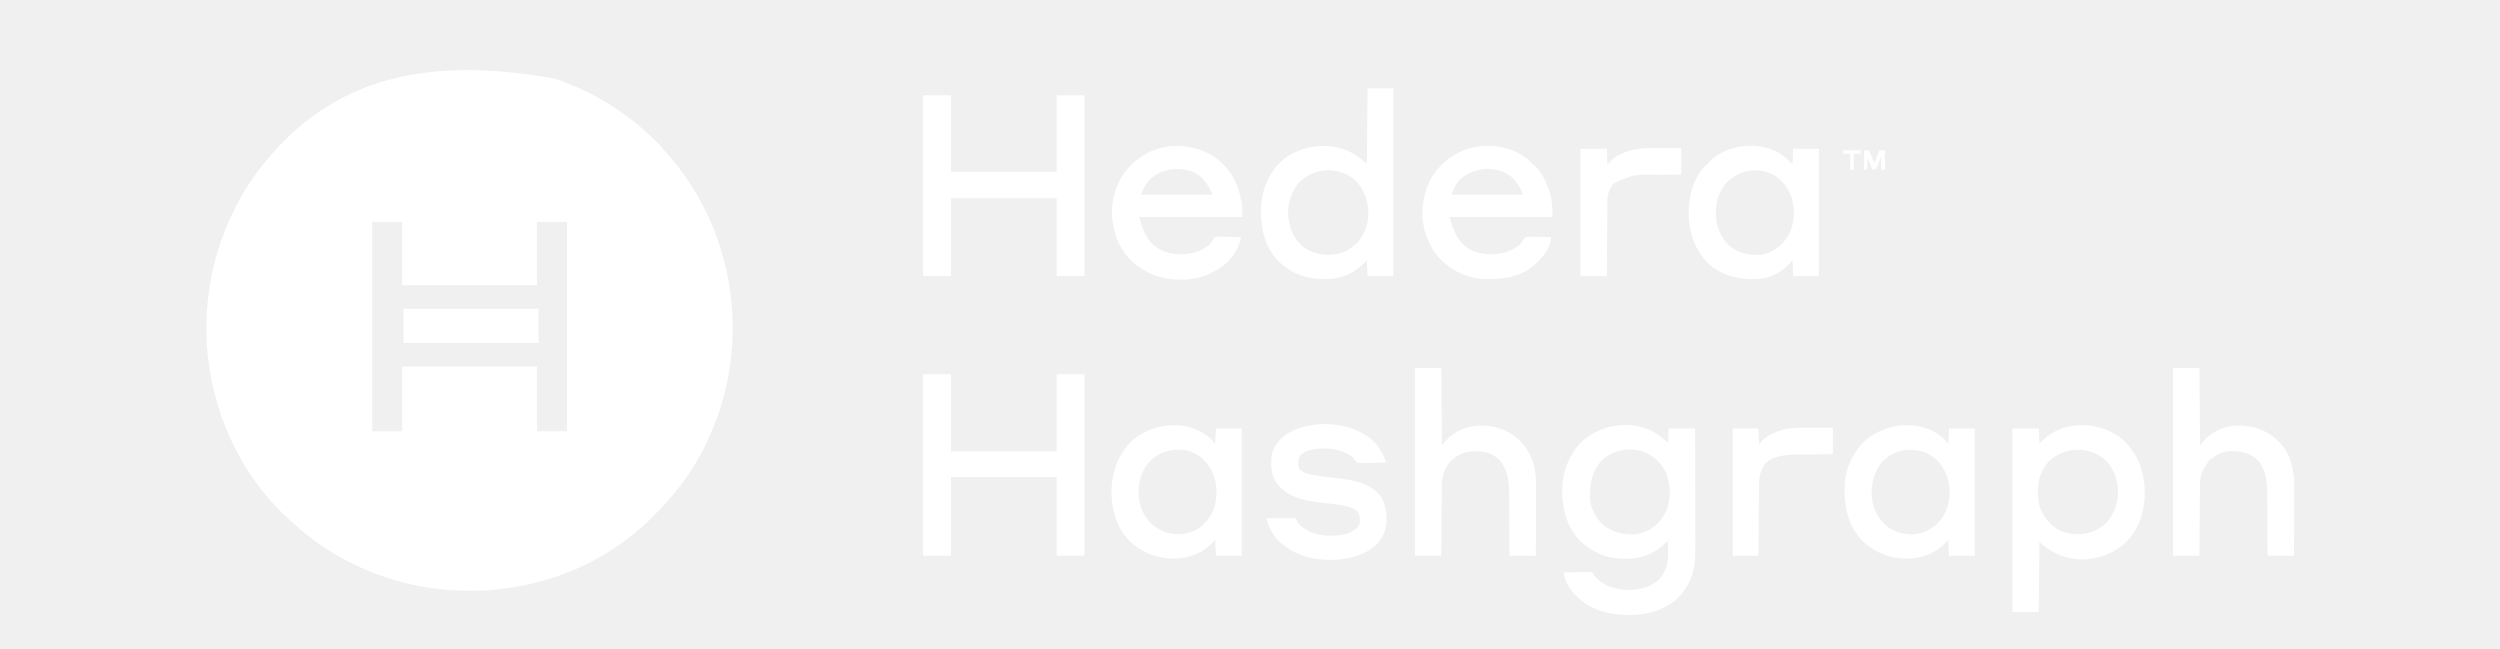
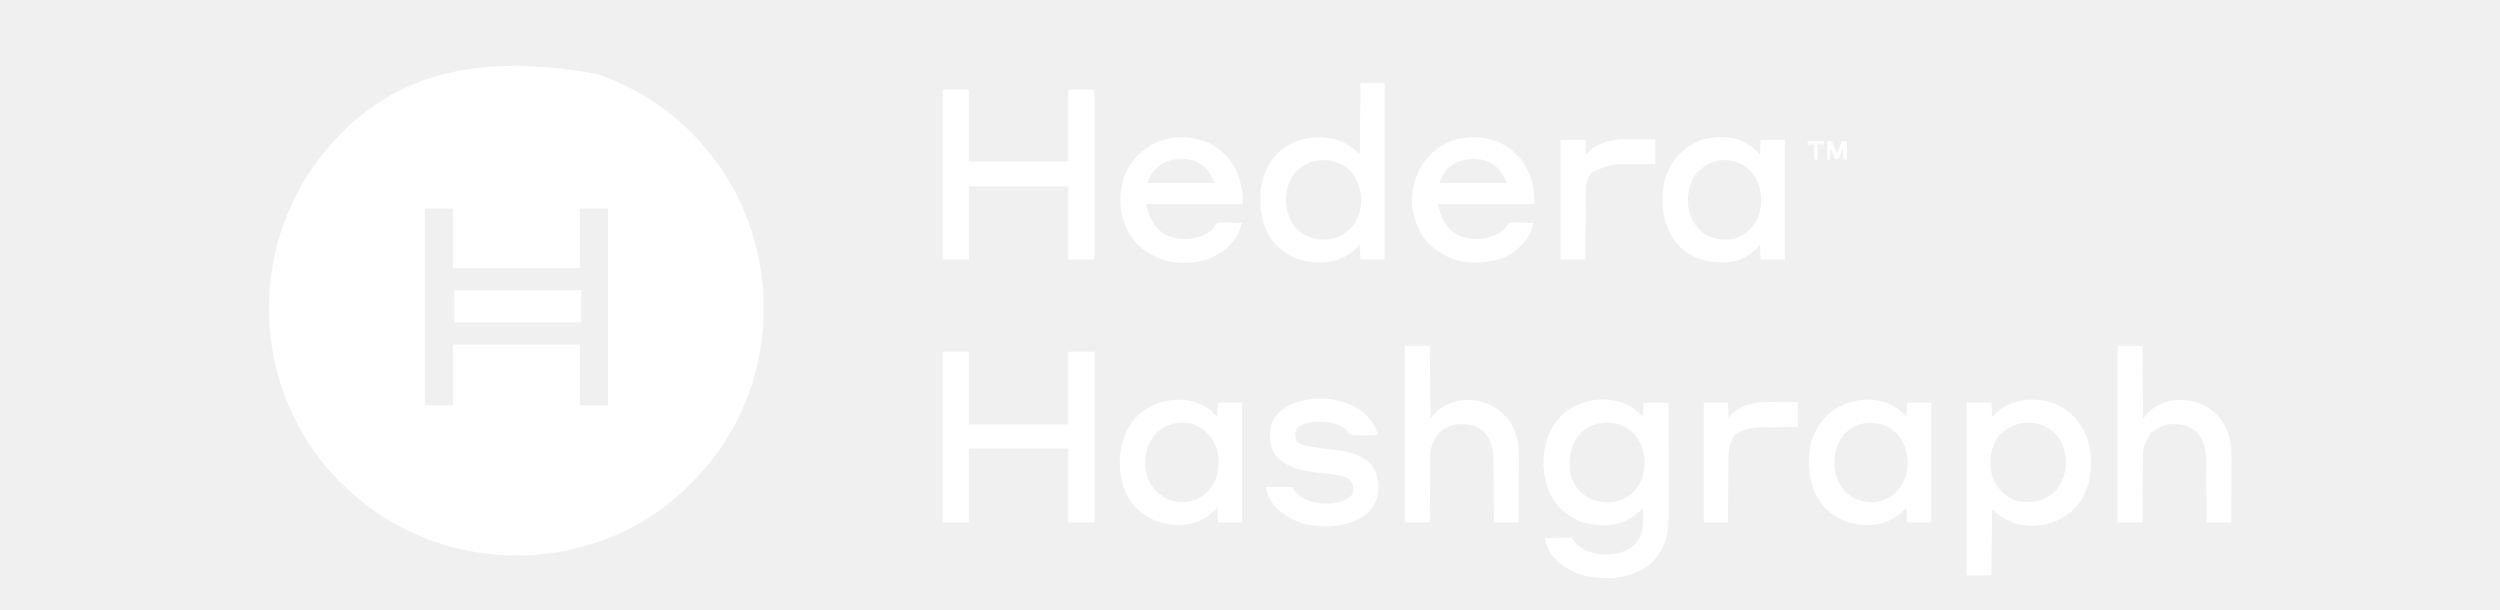
- <svg xmlns="http://www.w3.org/2000/svg" version="1.1" width="235" height="61" viewBox="0 0 3072 933">
+ <svg xmlns="http://www.w3.org/2000/svg" version="1.1" width="250" height="61" viewBox="0 0 3072 933">
  <path d="M0 0 C1.428 0.475 1.428 0.475 2.885 0.96 C63.433 21.397 121.685 59.877 163 109 C163.782 109.893 164.565 110.787 165.371 111.707 C224.236 179.296 256.343 268.506 256.188 357.875 C256.187 358.585 256.186 359.295 256.185 360.027 C256.033 413.746 244.666 467.223 222 516 C221.288 517.582 220.577 519.164 219.867 520.746 C205.6 552.125 185.924 581.302 163 607 C162.175 607.936 161.35 608.872 160.5 609.836 C156.154 614.725 151.672 619.424 147 624 C144.333 626.654 141.682 629.322 139.055 632.016 C132.371 638.837 125.507 645.079 118 651 C116.974 651.859 115.951 652.721 114.93 653.586 C49.85 708.096 -36.772 736.536 -121.062 736.375 C-122.146 736.374 -123.229 736.374 -124.344 736.373 C-195.461 736.21 -264.78 715.913 -325 678 C-326.071 677.326 -327.142 676.652 -328.246 675.957 C-342.548 666.654 -356.214 656.291 -369 645 C-369.844 644.255 -370.689 643.51 -371.559 642.742 C-374.056 640.513 -376.529 638.258 -379 636 C-380.005 635.1 -381.01 634.2 -382.016 633.301 C-452.293 570.002 -494.134 475.807 -499.819 382.019 C-500.196 374.371 -500.245 366.718 -500.25 359.062 C-500.251 358.195 -500.251 357.328 -500.252 356.434 C-500.178 295.544 -485.373 235.897 -457 182 C-456.618 181.263 -456.237 180.526 -455.843 179.767 C-442.116 153.383 -424.722 129.213 -405 107 C-404.131 106.019 -403.262 105.038 -402.367 104.027 C-397.009 98.085 -391.456 92.358 -385.812 86.688 C-385.159 86.03 -384.506 85.372 -383.833 84.694 C-379.385 80.261 -374.778 76.073 -370 72 C-369.043 71.183 -369.043 71.183 -368.067 70.349 C-284.697 -0.285 -174.986 -31.235 0 0 Z M-262 206 C-262 305.33 -262 404.66 -262 507 C-247.81 507 -233.62 507 -219 507 C-219 476.31 -219 445.62 -219 414 C-154.98 414 -90.96 414 -25 414 C-25 444.69 -25 475.38 -25 507 C-10.81 507 3.38 507 18 507 C18 407.67 18 308.34 18 206 C3.81 206 -10.38 206 -25 206 C-25 236.03 -25 266.06 -25 297 C-89.02 297 -153.04 297 -219 297 C-219 266.97 -219 236.94 -219 206 C-233.19 206 -247.38 206 -262 206 Z " fill="#ffffff" transform="translate(536,113)" />
  <path d="M0 0 C1.651 0.528 1.651 0.528 3.336 1.066 C15.861 5.49 25.654 12.654 35 22 C35.33 15.07 35.66 8.14 36 1 C48.54 1 61.08 1 74 1 C74.045 24.827 74.082 48.655 74.104 72.482 C74.114 83.547 74.128 94.612 74.151 105.677 C74.171 115.328 74.184 124.979 74.188 134.629 C74.191 139.733 74.197 144.837 74.211 149.941 C74.225 154.759 74.229 159.576 74.226 164.393 C74.227 166.148 74.231 167.904 74.238 169.659 C74.274 178.216 74.096 186.658 73.123 195.166 C73.008 196.17 73.008 196.17 72.892 197.194 C70.302 217.444 60.215 235.495 44.824 248.836 C28.268 261.522 6.785 268.336 -14 269 C-15.196 269.04 -16.392 269.08 -17.625 269.121 C-43.678 269.693 -70.89 264.596 -91 247 C-91.66 246.482 -92.32 245.964 -93 245.43 C-104.519 236.116 -113.076 222.734 -115 208 C-109.234 207.852 -103.47 207.743 -97.703 207.67 C-95.741 207.64 -93.78 207.599 -91.819 207.547 C-88.999 207.475 -86.18 207.441 -83.359 207.414 C-82.483 207.383 -81.607 207.352 -80.704 207.32 C-78.323 207.319 -76.299 207.376 -74 208 C-71.556 210.88 -71.556 210.88 -70 214 C-58.027 227.304 -42.111 232.152 -24.703 233.129 C-8.407 233.528 9.1 229.998 21.445 218.777 C33.528 206.197 35.34 192.72 35.125 175.938 C35.115 174.581 35.106 173.225 35.098 171.869 C35.074 168.579 35.041 165.29 35 162 C34.14 162.893 34.14 162.893 33.262 163.804 C18.688 178.695 0.246 187.597 -20.797 188.301 C-22.781 188.32 -24.766 188.324 -26.75 188.312 C-27.798 188.308 -28.847 188.303 -29.927 188.298 C-53.758 187.94 -74.501 178.94 -91.633 162.469 C-110.869 142.468 -117.59 115.176 -117.211 88.109 C-116.396 61.697 -106.578 36.506 -87.188 18.188 C-63.824 -1.739 -29.535 -9.502 0 0 Z M-60.871 47.582 C-75.508 64.207 -77.986 82.527 -77 104 C-75.581 117.27 -67.815 131.53 -57.57 140.012 C-42.966 151.203 -28.087 154.545 -10 153 C-5.402 152.154 -1.293 150.836 3 149 C3.941 148.599 4.882 148.198 5.852 147.785 C19.081 141.357 28.503 129.683 33.723 116.121 C39.629 98.99 38.62 79.99 31.457 63.434 C23.945 48.599 13.51 39.658 -2.02 33.945 C-22.223 27.538 -45.571 33.015 -60.871 47.582 Z " fill="#ffffff" transform="translate(2102,615)" />
  <path d="M0 0 C13.2 0 26.4 0 40 0 C40 36.3 40 72.6 40 110 C90.16 110 140.32 110 192 110 C192 73.7 192 37.4 192 0 C205.2 0 218.4 0 232 0 C232 85.8 232 171.6 232 260 C218.8 260 205.6 260 192 260 C192 223.04 192 186.08 192 148 C141.84 148 91.68 148 40 148 C40 184.96 40 221.92 40 260 C26.8 260 13.6 260 0 260 C0 174.2 0 88.4 0 0 Z " fill="#ffffff" transform="translate(1066,137)" />
  <path d="M0 0 C13.2 0 26.4 0 40 0 C40 36.63 40 73.26 40 111 C90.16 111 140.32 111 192 111 C192 74.37 192 37.74 192 0 C205.2 0 218.4 0 232 0 C232 86.13 232 172.26 232 261 C218.8 261 205.6 261 192 261 C192 223.71 192 186.42 192 148 C141.84 148 91.68 148 40 148 C40 185.29 40 222.58 40 261 C26.8 261 13.6 261 0 261 C0 174.87 0 88.74 0 0 Z " fill="#ffffff" transform="translate(1066,538)" />
  <path d="M0 0 C12.21 0 24.42 0 37 0 C37 89.1 37 178.2 37 270 C24.79 270 12.58 270 0 270 C-0.33 262.41 -0.66 254.82 -1 247 C-2.588 248.671 -4.176 250.341 -5.812 252.062 C-20.162 266.649 -39.227 273.936 -59.489 274.475 C-85.865 274.671 -108.577 267.489 -127.812 248.75 C-147.208 229.13 -153.446 202.563 -153.364 175.798 C-152.965 148.792 -144.049 124.511 -124.514 105.384 C-106.82 89.203 -83.113 82.369 -59.496 82.816 C-36.197 84.04 -17.468 92.532 -1 109 C-0.67 73.03 -0.34 37.06 0 0 Z M-100 137 C-110.659 150.71 -115.347 167.765 -114 185 C-111.667 202.118 -105.766 217.67 -91.625 228.438 C-80.699 235.777 -69.817 239.407 -56.688 239.312 C-55.859 239.307 -55.03 239.301 -54.176 239.295 C-37.828 238.974 -25.342 232.681 -14 221 C-3.19 208.839 1.438 193.051 1.215 176.961 C-0.054 159.473 -5.752 143.627 -18.625 131.25 C-27.979 123.563 -40.003 118.949 -52 118 C-52.654 117.946 -53.307 117.892 -53.98 117.836 C-71.342 117.119 -88.422 124.052 -100 137 Z " fill="#ffffff" transform="translate(1705,127)" />
  <path d="M0 0 C20.61 16.494 31.776 39.462 34.773 65.465 C37.299 93.673 32.29 122.466 13.75 144.75 C-3.561 164.784 -25.907 173.329 -51.719 175.281 C-75.22 175.928 -96.468 167.461 -114 152 C-114.99 151.01 -114.99 151.01 -116 150 C-116.33 183.33 -116.66 216.66 -117 251 C-129.54 251 -142.08 251 -155 251 C-155 163.88 -155 76.76 -155 -13 C-142.46 -13 -129.92 -13 -117 -13 C-116.67 -5.74 -116.34 1.52 -116 9 C-113.865 6.742 -113.865 6.742 -111.688 4.438 C-82.377 -24.79 -32.07 -24.063 0 0 Z M-105 37 C-114.526 49.459 -118.402 62.81 -118.312 78.312 C-118.307 79.33 -118.301 80.347 -118.295 81.396 C-118.018 98.548 -112.276 111.919 -100 124 C-99.412 124.587 -98.824 125.173 -98.219 125.777 C-87.808 135.427 -72.861 139.423 -58.93 139.211 C-43.03 138.066 -28.315 132.407 -17.621 120.309 C-5.634 105.161 -1.536 87.533 -3.625 68.438 C-6.099 52.627 -13.452 37.763 -26.5 28.16 C-51.734 11.206 -84.208 14.776 -105 37 Z " fill="#ffffff" transform="translate(2787,629)" />
  <path d="M0 0 C4.352 3.477 8.075 6.92 11.434 11.398 C11.764 4.138 12.094 -3.122 12.434 -10.602 C24.644 -10.602 36.854 -10.602 49.434 -10.602 C49.434 49.788 49.434 110.178 49.434 172.398 C37.224 172.398 25.014 172.398 12.434 172.398 C12.104 164.808 11.774 157.218 11.434 149.398 C9.907 151.028 8.381 152.657 6.809 154.336 C-8.252 169.659 -27.103 176.243 -48.504 176.648 C-74.562 176.159 -96.574 167.084 -114.754 148.211 C-134.03 126.303 -138.847 97.629 -137.566 69.398 C-135.523 43.654 -124.387 21.036 -104.918 4.094 C-75.385 -18.699 -30.635 -23.171 0 0 Z M-84.566 38.398 C-96.443 54.266 -100.728 72.516 -98.062 92.102 C-95.755 104.072 -91.728 114.267 -83.566 123.398 C-83.021 124.025 -82.476 124.651 -81.914 125.297 C-72.802 135.117 -59.838 140.378 -46.566 141.398 C-45.613 141.476 -45.613 141.476 -44.641 141.555 C-30.18 142.189 -16.631 137.047 -5.754 127.711 C6.262 116.127 12.445 100.967 13.434 84.398 C13.58 65.864 8.739 49.296 -4.227 35.684 C-15.737 24.442 -28.479 20.111 -44.41 20.082 C-60.139 20.337 -73.87 26.867 -84.566 38.398 Z " fill="#ffffff" transform="translate(2528.566,626.6016)" />
  <path d="M0 0 C3.527 3.145 6.924 6.381 10.266 9.723 C10.596 2.463 10.926 -4.797 11.266 -12.277 C23.476 -12.277 35.686 -12.277 48.266 -12.277 C48.266 48.113 48.266 108.503 48.266 170.723 C36.056 170.723 23.846 170.723 11.266 170.723 C10.936 163.133 10.606 155.543 10.266 147.723 C8.987 149.228 7.708 150.734 6.391 152.285 C-5.387 165.312 -22.192 173.708 -39.766 174.934 C-66.127 176.029 -89.446 170.888 -110.008 153.348 C-129.471 134.609 -138.367 108.819 -139.018 82.177 C-139.295 56.552 -133.019 30.655 -114.811 11.744 C-113.465 10.391 -112.1 9.056 -110.734 7.723 C-109.677 6.634 -109.677 6.634 -108.598 5.523 C-81.016 -21.217 -29.803 -24.822 0 0 Z M-86.734 38.723 C-98.414 53.644 -101.334 71.883 -99.34 90.383 C-96.826 105.806 -89.653 120.103 -77.105 129.742 C-62.955 139.303 -46.668 142.058 -29.949 139.039 C-14.103 134.487 -3.544 125.244 4.711 111.277 C13.299 95.283 13.991 76.531 9.332 59.262 C5.442 47.068 -1.27 36.335 -11.734 28.723 C-12.653 28.036 -12.653 28.036 -13.59 27.336 C-20.891 22.323 -29.93 19.387 -38.734 18.723 C-39.36 18.671 -39.985 18.62 -40.629 18.566 C-59.078 17.745 -74.497 25.458 -86.734 38.723 Z " fill="#ffffff" transform="translate(2305.734,226.2773)" />
  <path d="M0 0 C4.571 3.642 8.007 7.051 11.691 11.656 C12.021 4.396 12.351 -2.864 12.691 -10.344 C24.901 -10.344 37.111 -10.344 49.691 -10.344 C49.691 50.046 49.691 110.436 49.691 172.656 C37.481 172.656 25.271 172.656 12.691 172.656 C12.361 165.066 12.031 157.476 11.691 149.656 C9.98 151.471 8.268 153.286 6.504 155.156 C-8.359 170.254 -27.293 176.51 -48.246 176.906 C-73.109 176.413 -94.567 167.919 -112.492 150.539 C-131.086 130.749 -138.121 103.168 -137.496 76.594 C-136.247 50.361 -127.244 26.211 -108.309 7.656 C-78.92 -18.096 -32.316 -23.738 0 0 Z M-64.309 24.656 C-65.041 24.945 -65.773 25.234 -66.527 25.531 C-79.849 31.452 -88.782 42.944 -94.246 56.156 C-100.196 73.186 -100.227 92.436 -92.694 108.974 C-85.552 123.519 -75.402 132.677 -60.359 138.621 C-45.833 143.55 -30.999 142.49 -17.059 136.031 C-3.779 128.852 5.82 116.896 10.691 102.656 C15.654 82.924 14.533 64.2 4.352 46.301 C-3.395 33.833 -14.422 25.323 -28.555 21.352 C-40.787 19.086 -52.773 19.883 -64.309 24.656 Z " fill="#ffffff" transform="translate(1474.309,626.3438)" />
  <path d="M0 0 C12.54 0 25.08 0 38 0 C38.33 36.63 38.66 73.26 39 111 C41.31 108.36 43.62 105.72 46 103 C57.878 90.212 75.478 83.68 92.668 82.875 C113.307 82.439 133.44 88.167 148.594 102.602 C149.785 103.789 149.785 103.789 151 105 C151.773 105.75 152.547 106.5 153.344 107.273 C168.533 122.931 174.374 144.521 174.227 165.897 C174.227 167.03 174.228 168.163 174.228 169.331 C174.227 173.037 174.211 176.743 174.195 180.449 C174.192 183.034 174.189 185.619 174.187 188.204 C174.18 194.288 174.164 200.372 174.144 206.457 C174.122 213.39 174.111 220.324 174.101 227.257 C174.08 241.505 174.043 255.752 174 270 C161.46 270 148.92 270 136 270 C135.991 266.807 135.981 263.614 135.972 260.324 C135.938 249.727 135.882 239.13 135.816 228.533 C135.777 222.113 135.744 215.694 135.729 209.274 C135.714 203.069 135.679 196.864 135.632 190.659 C135.617 188.302 135.609 185.944 135.608 183.587 C135.594 163.89 134.458 146.306 120.438 131.145 C108.942 121.03 95.868 119.071 81.209 119.805 C69.541 120.836 58.451 126.627 50.523 135.168 C43.27 143.891 38.935 155.305 38.842 166.701 C38.832 167.617 38.822 168.533 38.812 169.476 C38.806 170.468 38.801 171.46 38.795 172.482 C38.785 173.536 38.775 174.59 38.765 175.676 C38.733 179.155 38.708 182.634 38.684 186.113 C38.663 188.528 38.642 190.942 38.621 193.356 C38.565 199.707 38.516 206.057 38.468 212.408 C38.418 218.89 38.362 225.372 38.307 231.854 C38.199 244.569 38.098 257.284 38 270 C25.46 270 12.92 270 0 270 C0 180.9 0 91.8 0 0 Z " fill="#ffffff" transform="translate(1773,529)" />
  <path d="M0 0 C12.54 0 25.08 0 38 0 C38.33 36.63 38.66 73.26 39 111 C41.31 108.36 43.62 105.72 46 103 C57.05 91.103 73.88 83.978 90 83 C90.846 82.947 91.691 82.894 92.562 82.84 C112.431 82.219 132.146 88.191 147.188 101.375 C148.808 102.899 150.413 104.44 152 106 C152.942 106.922 152.942 106.922 153.902 107.863 C169.038 123.891 174.378 146.356 174.227 167.827 C174.227 168.941 174.228 170.054 174.228 171.202 C174.227 174.838 174.211 178.473 174.195 182.109 C174.192 184.648 174.189 187.187 174.187 189.726 C174.18 195.696 174.164 201.667 174.144 207.638 C174.122 214.443 174.111 221.249 174.101 228.054 C174.08 242.036 174.043 256.018 174 270 C161.46 270 148.92 270 136 270 C135.978 265.293 135.978 265.293 135.956 260.492 C135.905 250.082 135.839 239.673 135.764 229.263 C135.72 222.957 135.68 216.651 135.654 210.344 C135.627 204.249 135.587 198.154 135.537 192.06 C135.52 189.743 135.509 187.427 135.502 185.111 C135.445 165.866 135.072 146.621 120.965 131.742 C109.963 121.988 96.946 119.092 82.637 119.617 C73.293 120.224 65.416 123.066 57.902 128.633 C56 130 56 130 53.879 130.93 C51.494 132.288 51.085 133.515 50 136 C49.055 137.364 48.096 138.717 47.125 140.062 C41.988 147.661 38.916 156.536 38.842 165.739 C38.827 167.125 38.827 167.125 38.812 168.539 C38.806 169.541 38.801 170.542 38.795 171.573 C38.785 172.637 38.775 173.701 38.765 174.797 C38.733 178.309 38.708 181.82 38.684 185.332 C38.663 187.769 38.642 190.205 38.621 192.642 C38.565 199.052 38.516 205.462 38.468 211.872 C38.418 218.414 38.362 224.956 38.307 231.498 C38.199 244.332 38.098 257.166 38 270 C25.46 270 12.92 270 0 270 C0 180.9 0 91.8 0 0 Z " fill="#ffffff" transform="translate(2863,529)" />
  <path d="M0 0 C1.56 1.333 3.102 2.687 4.625 4.062 C5.37 4.715 6.115 5.367 6.883 6.039 C25.238 23.115 33.532 47.603 35.625 72.062 C35.625 75.692 35.625 79.323 35.625 83.062 C-13.215 83.062 -62.055 83.062 -112.375 83.062 C-107.61 102.122 -101.711 118.56 -84.375 129.062 C-68.519 137.521 -50.081 138.63 -32.789 133.901 C-23.807 131.16 -12.297 125.927 -7.402 117.36 C-4.502 112.434 -4.502 112.434 -1.499 111.445 C0.766 111.253 2.936 111.274 5.207 111.379 C6.021 111.389 6.835 111.399 7.674 111.409 C10.264 111.448 12.849 111.536 15.438 111.625 C17.197 111.66 18.957 111.692 20.717 111.721 C25.021 111.798 29.322 111.918 33.625 112.062 C30.633 129.95 19.734 144.025 5.625 155.062 C1.155 158.105 -3.555 160.623 -8.375 163.062 C-9.317 163.546 -10.26 164.029 -11.23 164.527 C-32.506 174.4 -61.056 175.755 -83.375 169.062 C-84.534 168.722 -85.693 168.382 -86.887 168.031 C-99.819 163.82 -111.213 157.099 -121.375 148.062 C-122.121 147.41 -122.868 146.758 -123.637 146.086 C-138.605 132.137 -147.185 113.045 -150.375 93.062 C-150.505 92.29 -150.635 91.518 -150.77 90.723 C-154.28 65.589 -148.21 38.67 -133.211 18.094 C-116.786 -2.452 -95.207 -15.367 -68.906 -18.625 C-44.255 -20.806 -19.726 -15.281 0 0 Z M-92.375 25.062 C-93.344 25.764 -94.314 26.465 -95.312 27.188 C-101.875 32.803 -106.565 40.965 -109.375 49.062 C-109.375 49.722 -109.375 50.383 -109.375 51.062 C-75.715 51.062 -42.055 51.062 -7.375 51.062 C-13.394 36.618 -20.936 24.821 -35.504 18.094 C-54.434 11.294 -76 12.586 -92.375 25.062 Z " fill="#ffffff" transform="translate(1489.375,228.9375)" />
  <path d="M0 0 C1.549 1.472 3.091 2.95 4.625 4.438 C5.237 4.976 5.85 5.515 6.48 6.07 C15.216 14.026 21.366 25.546 25.625 36.438 C25.982 37.345 26.339 38.252 26.707 39.188 C31.684 52.907 32.625 65.759 32.625 80.438 C-16.215 80.438 -65.055 80.438 -115.375 80.438 C-109.82 100.435 -104.38 116.154 -86.219 126.969 C-70.14 135.273 -50.735 136.053 -33.566 130.625 C-23.878 127.02 -13.722 121.912 -8.766 112.325 C-6.375 109.438 -6.375 109.438 -2.524 108.756 C-0.979 108.757 0.566 108.791 2.109 108.852 C2.925 108.86 3.741 108.869 4.581 108.877 C7.18 108.911 9.777 108.986 12.375 109.062 C14.139 109.093 15.904 109.12 17.668 109.145 C21.988 109.211 26.306 109.314 30.625 109.438 C29.977 115.393 28.968 119.853 26.25 125.188 C25.901 125.878 25.551 126.568 25.191 127.279 C21.393 134.409 16.41 139.87 10.625 145.438 C9.895 146.175 9.166 146.912 8.414 147.672 C-11.283 166.563 -38.22 170.298 -64.344 169.785 C-90.105 168.825 -113.229 157.416 -131 138.812 C-140.226 128.117 -146.174 115.834 -150.375 102.438 C-150.715 101.402 -151.056 100.367 -151.406 99.301 C-158.014 74.918 -153.737 46.492 -141.75 24.449 C-128.032 1.999 -108.008 -13.169 -82.5 -19.375 C-53.449 -25.376 -22.607 -20.02 0 0 Z M-102.219 28.379 C-106.886 34.273 -110.553 41.148 -112.375 48.438 C-78.715 48.438 -45.055 48.438 -10.375 48.438 C-12.848 40.591 -12.848 40.591 -16.812 34.188 C-17.434 33.351 -18.055 32.514 -18.695 31.652 C-19.25 30.921 -19.804 30.191 -20.375 29.438 C-20.973 28.551 -21.571 27.664 -22.188 26.75 C-32.395 15.96 -46.33 11.608 -60.875 11.188 C-76.454 11.665 -91.308 16.891 -102.219 28.379 Z " fill="#ffffff" transform="translate(1938.375,231.5625)" />
  <path d="M0 0 C10.652 9.049 17.696 19.822 22.293 32.91 C22.293 33.57 22.293 34.23 22.293 34.91 C16.743 35.109 11.195 35.254 5.643 35.35 C3.757 35.39 1.871 35.444 -0.014 35.514 C-15.718 36.078 -15.718 36.078 -20.576 33.226 C-22.527 31.226 -24.101 29.189 -25.707 26.91 C-41.156 15.396 -60.754 13.176 -79.395 15.66 C-87.044 16.974 -95.225 19.096 -100.707 24.91 C-104.013 30.53 -104.024 34.751 -102.707 40.91 C-102.042 43.79 -102.042 43.79 -100.707 45.91 C-99.398 46.623 -98.06 47.285 -96.707 47.91 C-96.149 48.229 -95.591 48.547 -95.016 48.875 C-89.866 51.552 -84.761 52.548 -79.086 53.391 C-77.838 53.582 -77.838 53.582 -76.565 53.777 C-70.718 54.655 -64.859 55.417 -58.988 56.121 C-58.183 56.218 -57.379 56.315 -56.549 56.414 C-53.287 56.804 -50.024 57.193 -46.759 57.562 C-25.042 60.032 -1.855 63.97 13.328 81.223 C23.231 94.342 25.045 111.293 22.832 127.23 C19.744 141.146 11.845 152.286 -0.004 160.203 C-24.623 175.551 -57.864 177.822 -85.773 171.883 C-101.563 168.119 -115.469 161.735 -127.707 150.91 C-128.319 150.392 -128.932 149.874 -129.562 149.34 C-139.084 140.668 -146.602 127.538 -148.707 114.91 C-135.177 114.91 -121.647 114.91 -107.707 114.91 C-105.727 118.375 -105.727 118.375 -103.707 121.91 C-93.701 133.389 -78.799 138.509 -63.965 139.785 C-48.709 140.63 -31.584 139.663 -19.305 129.527 C-15.961 126.142 -14.773 122.957 -14.621 118.23 C-14.918 112.471 -15.668 108.268 -19.707 103.91 C-28.289 98.021 -37.692 96.397 -47.871 95.227 C-50.234 94.936 -52.598 94.645 -54.961 94.354 C-58.64 93.912 -62.319 93.474 -65.999 93.038 C-91.892 89.943 -116.834 86.719 -134.172 65.082 C-142.707 52.734 -143.398 37.187 -141.234 22.758 C-137.703 9.372 -128.317 -1.111 -116.707 -8.09 C-82.211 -26.817 -31.319 -24.179 0 0 Z " fill="#ffffff" transform="translate(1708.707,630.0898)" />
  <path d="M0 0 C1.184 0.001 2.369 0.003 3.589 0.004 C7.338 0.01 11.087 0.022 14.836 0.035 C17.392 0.04 19.948 0.045 22.504 0.049 C28.74 0.059 34.975 0.079 41.211 0.098 C41.211 12.638 41.211 25.178 41.211 38.098 C34.577 38.154 34.577 38.154 27.809 38.211 C24.232 38.249 20.656 38.29 17.08 38.333 C13.332 38.377 9.585 38.417 5.837 38.444 C-26.819 37.704 -26.819 37.704 -55.848 50.758 C-61.759 56.994 -64.882 66.416 -64.947 74.907 C-64.962 76.354 -64.962 76.354 -64.977 77.83 C-64.983 78.882 -64.988 79.933 -64.994 81.017 C-65.004 82.129 -65.014 83.242 -65.024 84.388 C-65.056 88.067 -65.081 91.746 -65.105 95.426 C-65.126 97.976 -65.147 100.526 -65.168 103.076 C-65.218 109.104 -65.263 115.132 -65.306 121.159 C-65.356 128.023 -65.411 134.886 -65.466 141.749 C-65.58 155.865 -65.686 169.982 -65.789 184.098 C-78.329 184.098 -90.869 184.098 -103.789 184.098 C-103.789 123.708 -103.789 63.318 -103.789 1.098 C-91.249 1.098 -78.709 1.098 -65.789 1.098 C-65.294 12.483 -65.294 12.483 -64.789 24.098 C-62.809 21.788 -60.829 19.478 -58.789 17.098 C-41.776 2.774 -21.522 -0.098 0 0 Z " fill="#ffffff" transform="translate(2114.789,212.9023)" />
  <path d="M0 0 C1.845 0.002 1.845 0.002 3.728 0.004 C7.63 0.01 11.532 0.022 15.434 0.035 C18.09 0.041 20.747 0.045 23.404 0.049 C29.893 0.059 36.382 0.079 42.871 0.098 C42.871 12.638 42.871 25.178 42.871 38.098 C36.094 38.154 36.094 38.154 29.18 38.211 C26.286 38.241 23.392 38.272 20.498 38.307 C15.923 38.361 11.349 38.412 6.774 38.444 C3.078 38.47 -0.618 38.511 -4.314 38.561 C-5.711 38.577 -7.108 38.589 -8.505 38.595 C-23.981 38.672 -42.135 40.214 -54.129 51.098 C-61.948 61.794 -63.261 72.144 -63.334 84.99 C-63.344 86.064 -63.354 87.138 -63.364 88.244 C-63.396 91.777 -63.421 95.311 -63.445 98.844 C-63.466 101.3 -63.487 103.756 -63.508 106.212 C-63.563 112.665 -63.613 119.118 -63.661 125.57 C-63.711 132.159 -63.767 138.749 -63.822 145.338 C-63.93 158.258 -64.031 171.178 -64.129 184.098 C-76.339 184.098 -88.549 184.098 -101.129 184.098 C-101.129 123.708 -101.129 63.318 -101.129 1.098 C-88.919 1.098 -76.709 1.098 -64.129 1.098 C-63.634 12.483 -63.634 12.483 -63.129 24.098 C-61.149 21.788 -59.169 19.478 -57.129 17.098 C-40.364 3.131 -21.237 -0.093 0 0 Z " fill="#ffffff" transform="translate(2331.129,614.9023)" />
  <path d="M0 0 C64.02 0 128.04 0 194 0 C194 16.17 194 32.34 194 49 C129.98 49 65.96 49 0 49 C0 32.83 0 16.66 0 0 Z " fill="#ffffff" transform="translate(319,444)" />
  <path d="M0 0 C2.31 0 4.62 0 7 0 C7.494 1.216 7.987 2.431 8.496 3.684 C9.143 5.268 9.79 6.853 10.438 8.438 C10.763 9.24 11.088 10.042 11.424 10.869 C11.736 11.633 12.049 12.397 12.371 13.184 C12.659 13.891 12.947 14.598 13.244 15.326 C13.881 16.998 13.881 16.998 15 18 C17.31 12.06 19.62 6.12 22 0 C24.64 0 27.28 0 30 0 C30 9.24 30 18.48 30 28 C28.35 28 26.7 28 25 28 C24.67 22.06 24.34 16.12 24 10 C23.329 11.823 23.329 11.823 22.645 13.684 C22.035 15.269 21.424 16.853 20.812 18.438 C20.521 19.24 20.229 20.042 19.928 20.869 C19.628 21.633 19.328 22.397 19.02 23.184 C18.752 23.891 18.485 24.598 18.21 25.326 C17 27 17 27 12 28 C9.69 22.39 7.38 16.78 5 11 C4.67 16.61 4.34 22.22 4 28 C2.68 28 1.36 28 0 28 C0 18.76 0 9.52 0 0 Z " fill="#ffffff" transform="translate(2419,216)" />
  <path d="M0 0 C8.25 0 16.5 0 25 0 C25 1.65 25 3.3 25 5 C21.7 5 18.4 5 15 5 C15 12.59 15 20.18 15 28 C13.35 28 11.7 28 10 28 C10 20.41 10 12.82 10 5 C6.7 5 3.4 5 0 5 C0 3.35 0 1.7 0 0 Z " fill="#ffffff" transform="translate(2389,216)" />
</svg>
